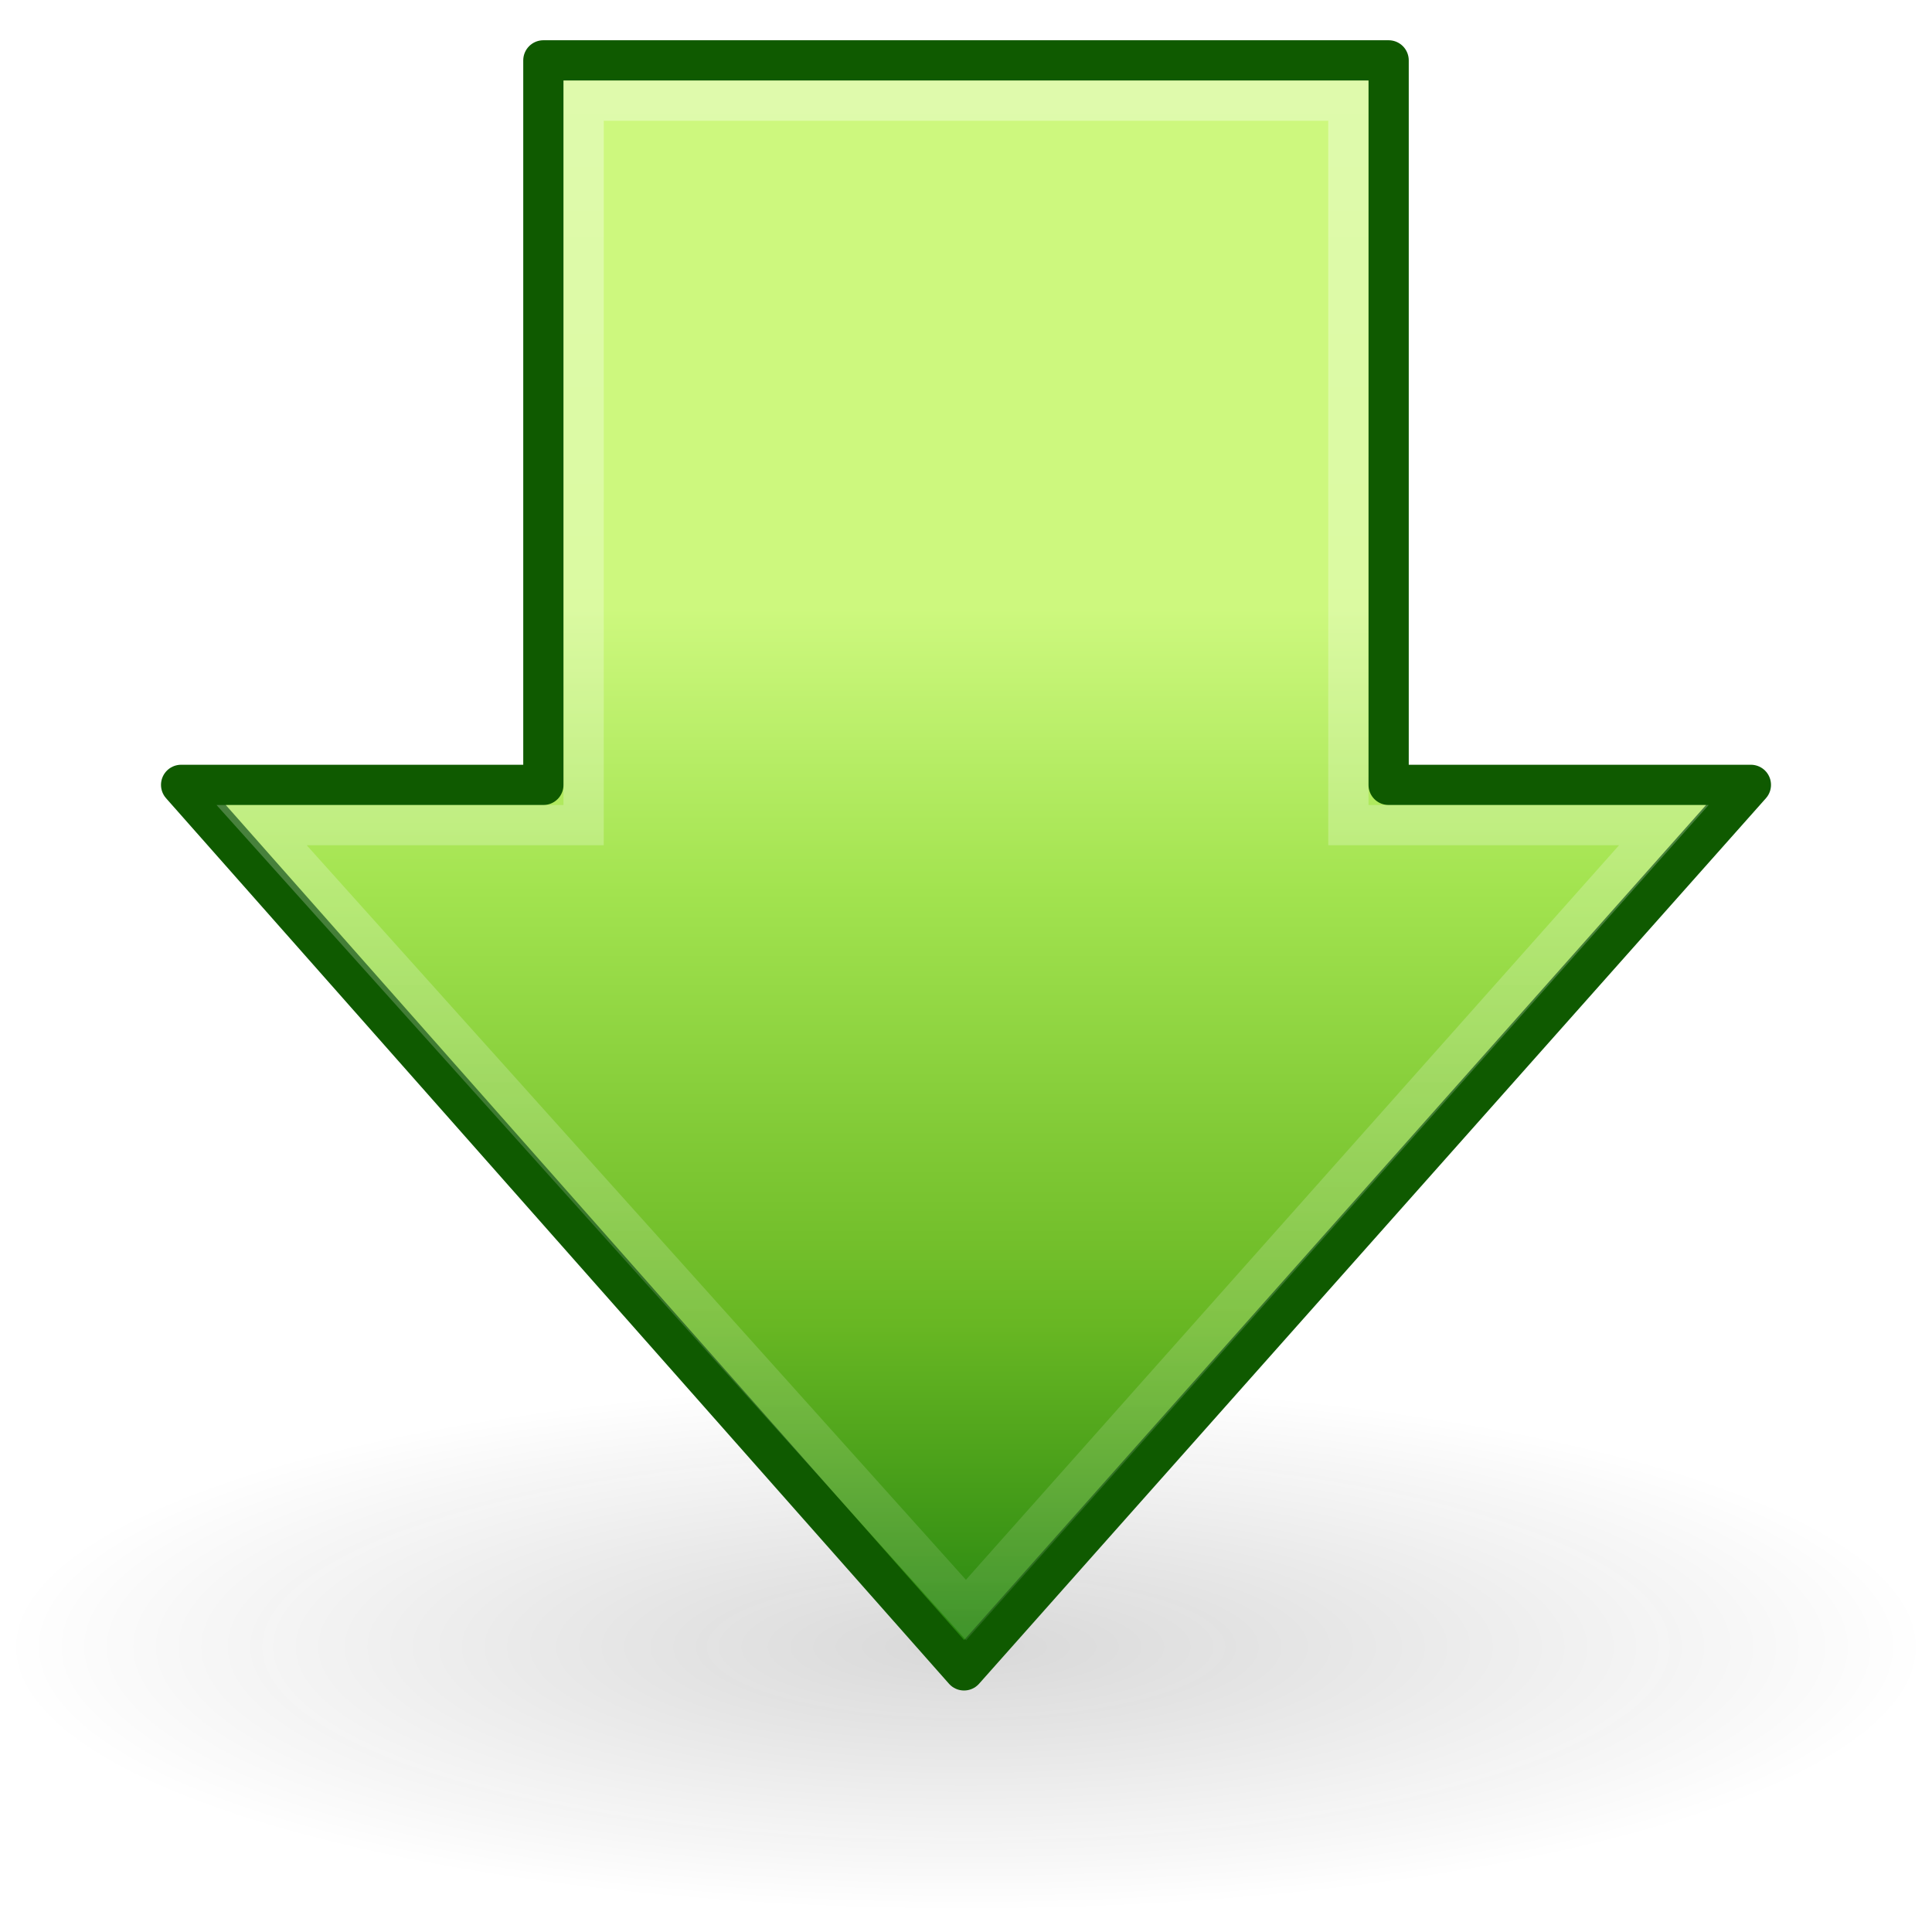
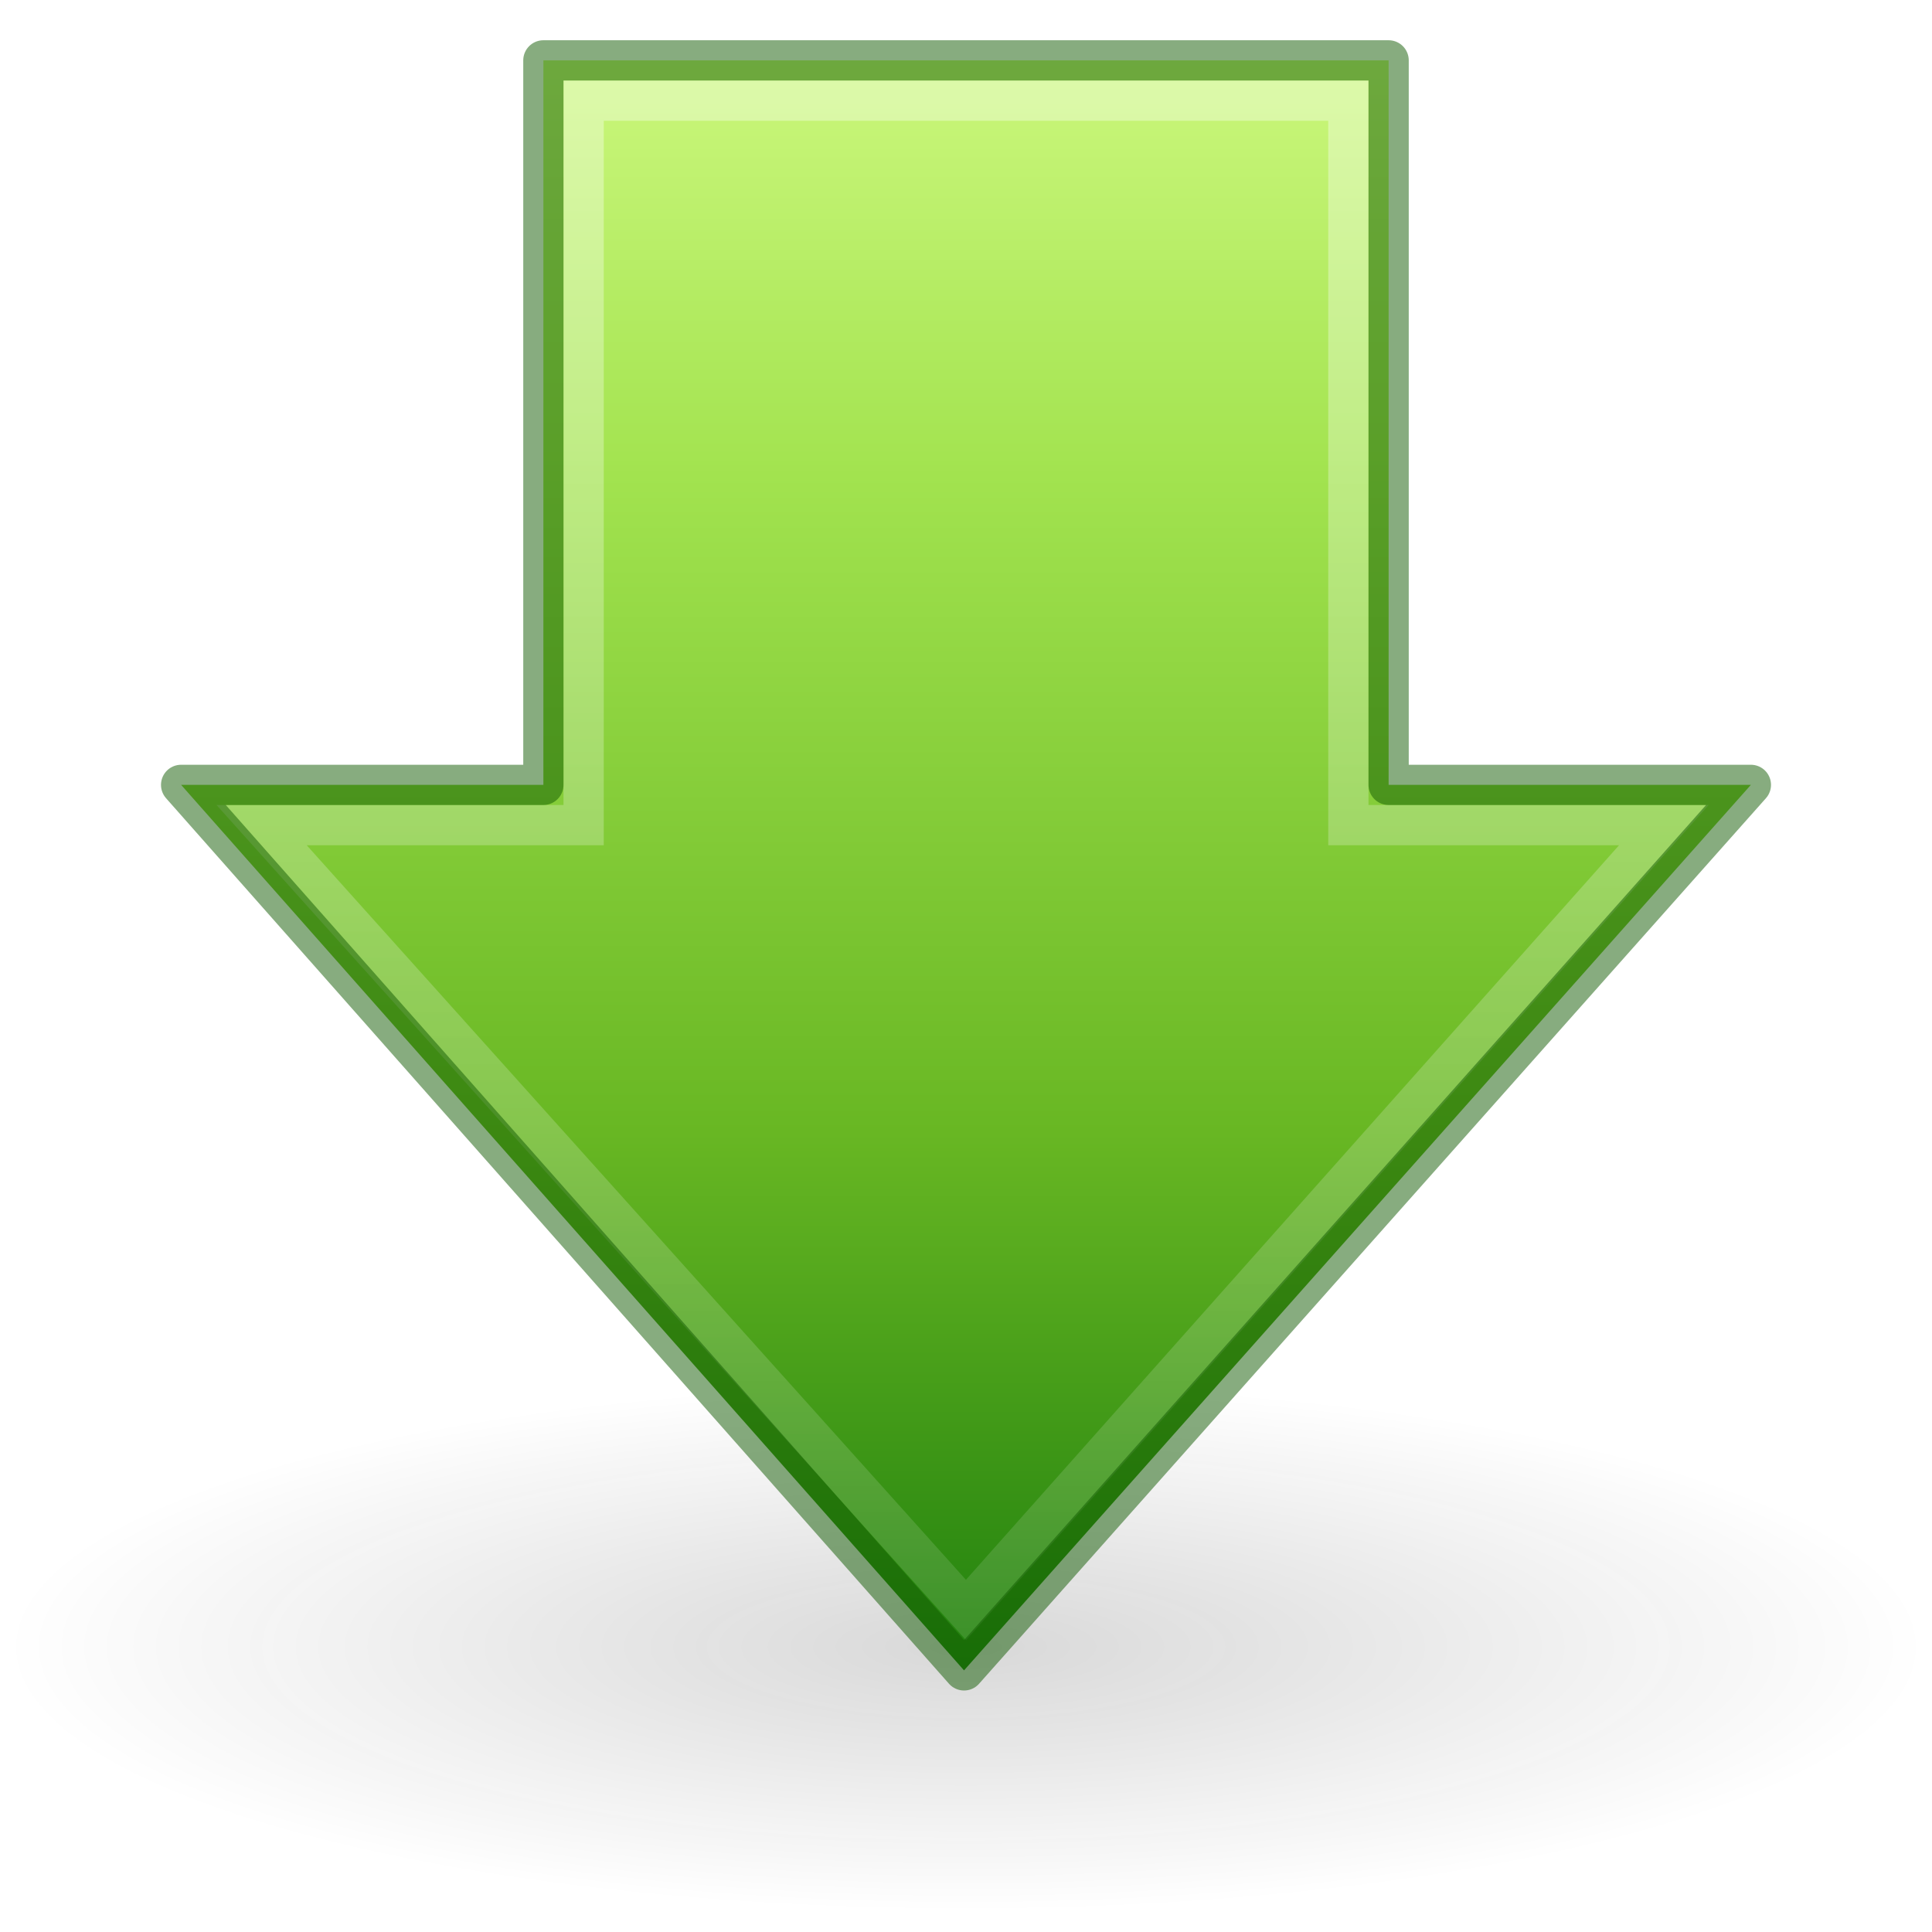
<svg xmlns="http://www.w3.org/2000/svg" xmlns:xlink="http://www.w3.org/1999/xlink" width="48px" height="48px" id="svg2495" version="1.1">
  <defs id="defs2497">
    <linearGradient id="linearGradient5105-262-943-861">
      <stop offset="0" id="stop2487" style="stop-color:#0d0d0d;stop-opacity:1;" />
      <stop offset="1" id="stop2489" style="stop-color:#0d0d0d;stop-opacity:0;" />
    </linearGradient>
-     <radialGradient r="8.062" fy="19.031" fx="11.25" cy="19.031" cx="11.25" gradientTransform="matrix(1,0,0,0.282946,0,13.64644)" gradientUnits="userSpaceOnUse" id="radialGradient5315" xlink:href="#linearGradient5105-262-943-861" />
+     <radialGradient r="8.062" fy="19.031" fx="11.25" cy="19.031" cx="11.25" gradientTransform="matrix(2.969515,0,0,0.8166183,-9.407049,25.37477)" gradientUnits="userSpaceOnUse" id="radialGradient5315" xlink:href="#linearGradient5105-262-943-861" />
    <linearGradient id="linearGradient2264">
      <stop id="stop3244-gr" style="stop-color:#cdf87e;stop-opacity:1" offset="0" />
      <stop id="stop3246-gr" style="stop-color:#a2e34f;stop-opacity:1" offset="0.262" />
      <stop id="stop3248-gr" style="stop-color:#68b723;stop-opacity:1" offset="0.661" />
      <stop id="stop3250-gr" style="stop-color:#1d7e0d;stop-opacity:1" offset="1" />
    </linearGradient>
-     <linearGradient xlink:href="#linearGradient2264" id="linearGradient2615" gradientUnits="userSpaceOnUse" gradientTransform="matrix(0,-0.98279,-0.9893763,0,47.63716,43.30005)" x1="28.671" y1="23.891" x2="1.31" y2="23.891" />
+     <linearGradient xlink:href="#linearGradient2264" id="linearGradient2615" gradientUnits="userSpaceOnUse" gradientTransform="matrix(0,-0.98279,-0.9893763,0,47.63716,43.30005)" x1="42.951" y1="23.891" x2="1.31" y2="23.891" />
    <linearGradient id="linearGradient4222">
      <stop style="stop-color:#ffffff;stop-opacity:1;" offset="0" id="stop4224" />
      <stop style="stop-color:#ffffff;stop-opacity:0;" offset="1" id="stop4226" />
    </linearGradient>
    <linearGradient xlink:href="#linearGradient4222" id="linearGradient2612" gradientUnits="userSpaceOnUse" gradientTransform="matrix(0,1.139846,-1.142186,0,54.07169,-7.210284)" x1="8.527" y1="33.332" x2="57.411" y2="33.332" />
  </defs>
-   <g id="layer1">
-     <path id="path4346" transform="matrix(2.969515,0,0,2.886128,-9.407049,-14.0106)" d="M 19.312,19.031 A 8.062,2.281 0 1 1 3.188,19.031 A 8.062,2.281 0 1 1 19.312,19.031 z" style="display:inline;opacity:0.163;fill:url(#radialGradient5315);fill-opacity:1;fill-rule:nonzero;stroke:none;stroke-width:1;stroke-linecap:butt;stroke-linejoin:miter;marker:none;marker-start:none;marker-mid:none;marker-end:none;stroke-miterlimit:4;stroke-dasharray:none;stroke-dashoffset:0;stroke-opacity:1;visibility:visible;overflow:visible" />
-     <path id="path4348" d="M 43.5,19.5 L 23.951,41.5 L 4.5,19.5 L 13.5,19.5 L 13.5,1.5 L 34.5,1.5 L 34.5,19.5 L 43.5,19.5 z" style="display:inline;fill:url(#linearGradient2615);fill-opacity:1;fill-rule:nonzero;stroke:#0f5a00;stroke-width:1;stroke-linecap:round;stroke-linejoin:round;marker:none;marker-start:none;marker-mid:none;marker-end:none;stroke-miterlimit:4;stroke-dasharray:none;stroke-dashoffset:0;stroke-opacity:1;visibility:visible;overflow:visible" />
-     <path id="path4360" d="M 41.338,20.5 L 24,40 L 6.5,20.5 L 14.5,20.5 L 14.5,2.5 L 33.5,2.5 L 33.5,20.5 L 41.338,20.5 z" style="display:inline;opacity:0.354;fill:none;fill-opacity:1;fill-rule:nonzero;stroke:url(#linearGradient2612);stroke-width:1;stroke-linecap:butt;stroke-linejoin:miter;marker:none;marker-start:none;marker-mid:none;marker-end:none;stroke-miterlimit:4;stroke-dasharray:none;stroke-dashoffset:0;stroke-opacity:1;visibility:visible;overflow:visible" />
-   </g>
+   <path style="display:inline;overflow:visible;visibility:visible;opacity:0.163;fill:url(#radialGradient5315);fill-opacity:1;fill-rule:nonzero;stroke:none;stroke-width:2.928;stroke-linecap:butt;stroke-linejoin:miter;stroke-miterlimit:4;stroke-dasharray:none;stroke-dashoffset:0;stroke-opacity:1;marker:none;marker-start:none;marker-mid:none;marker-end:none" d="m 47.942,40.916 a 23.942,6.584 0 1 1 -47.883,0 23.942,6.584 0 1 1 47.883,0 z" id="path4346" />
+   <path style="display:inline;overflow:visible;visibility:visible;fill:url(#linearGradient2615);fill-opacity:1;fill-rule:nonzero;stroke:none;stroke-width:1;stroke-linecap:round;stroke-linejoin:round;stroke-miterlimit:4;stroke-dasharray:none;stroke-dashoffset:0;stroke-opacity:1;marker:none;marker-start:none;marker-mid:none;marker-end:none" d="M 43.5,19.5 23.951,41.5 4.5,19.5 H 13.5 V 1.5 h 21 V 19.5 Z" id="path4348" />
+   <path style="display:inline;overflow:visible;visibility:visible;opacity:0.354;fill:none;fill-opacity:1;fill-rule:nonzero;stroke:url(#linearGradient2612);stroke-width:1;stroke-linecap:butt;stroke-linejoin:miter;stroke-miterlimit:4;stroke-dasharray:none;stroke-dashoffset:0;stroke-opacity:1;marker:none;marker-start:none;marker-mid:none;marker-end:none" d="M 41.338,20.5 24,40 6.5,20.5 H 14.5 V 2.5 h 19 V 20.5 Z" id="path4360" />
+   <path id="path833" d="M 43.5,19.5 23.951,41.5 4.5,19.5 H 13.5 V 1.5 h 21 V 19.5 Z" style="display:inline;overflow:visible;visibility:visible;fill:none;fill-opacity:1;fill-rule:nonzero;stroke:#0f5a00;stroke-width:1;stroke-linecap:round;stroke-linejoin:round;stroke-miterlimit:4;stroke-dasharray:none;stroke-dashoffset:0;stroke-opacity:1;marker:none;marker-start:none;marker-mid:none;marker-end:none;opacity:0.5" />
</svg>
